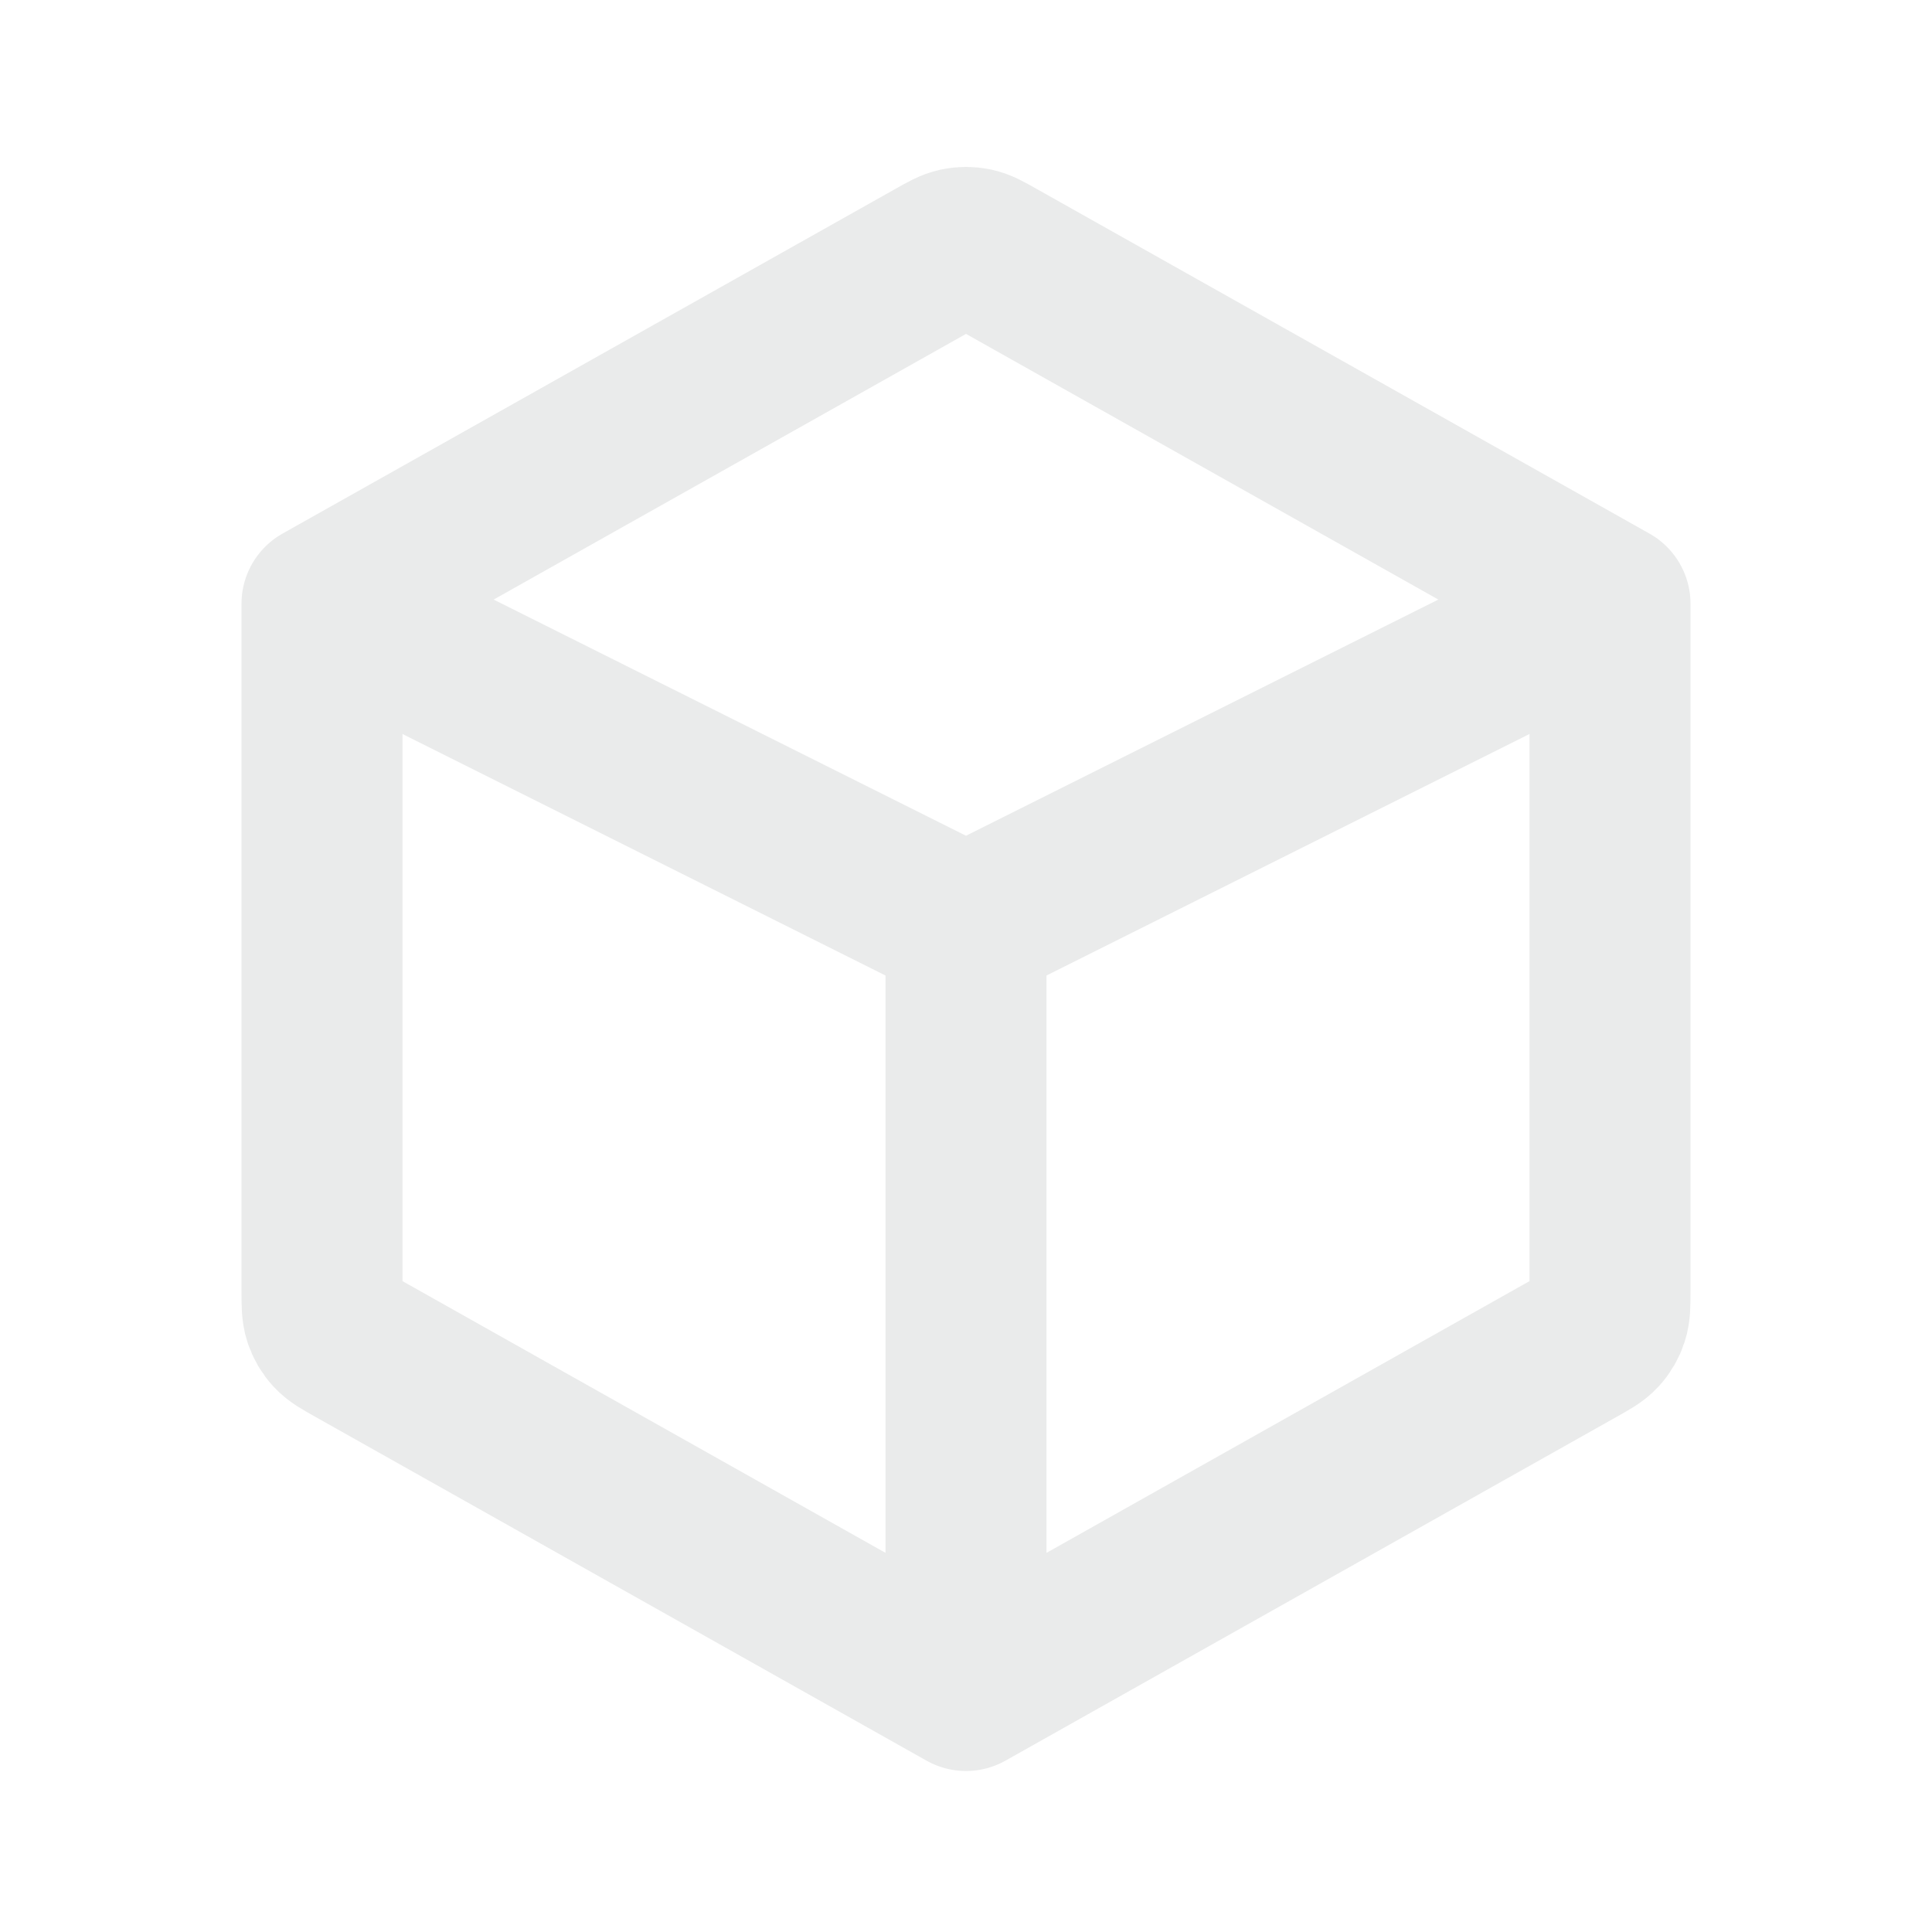
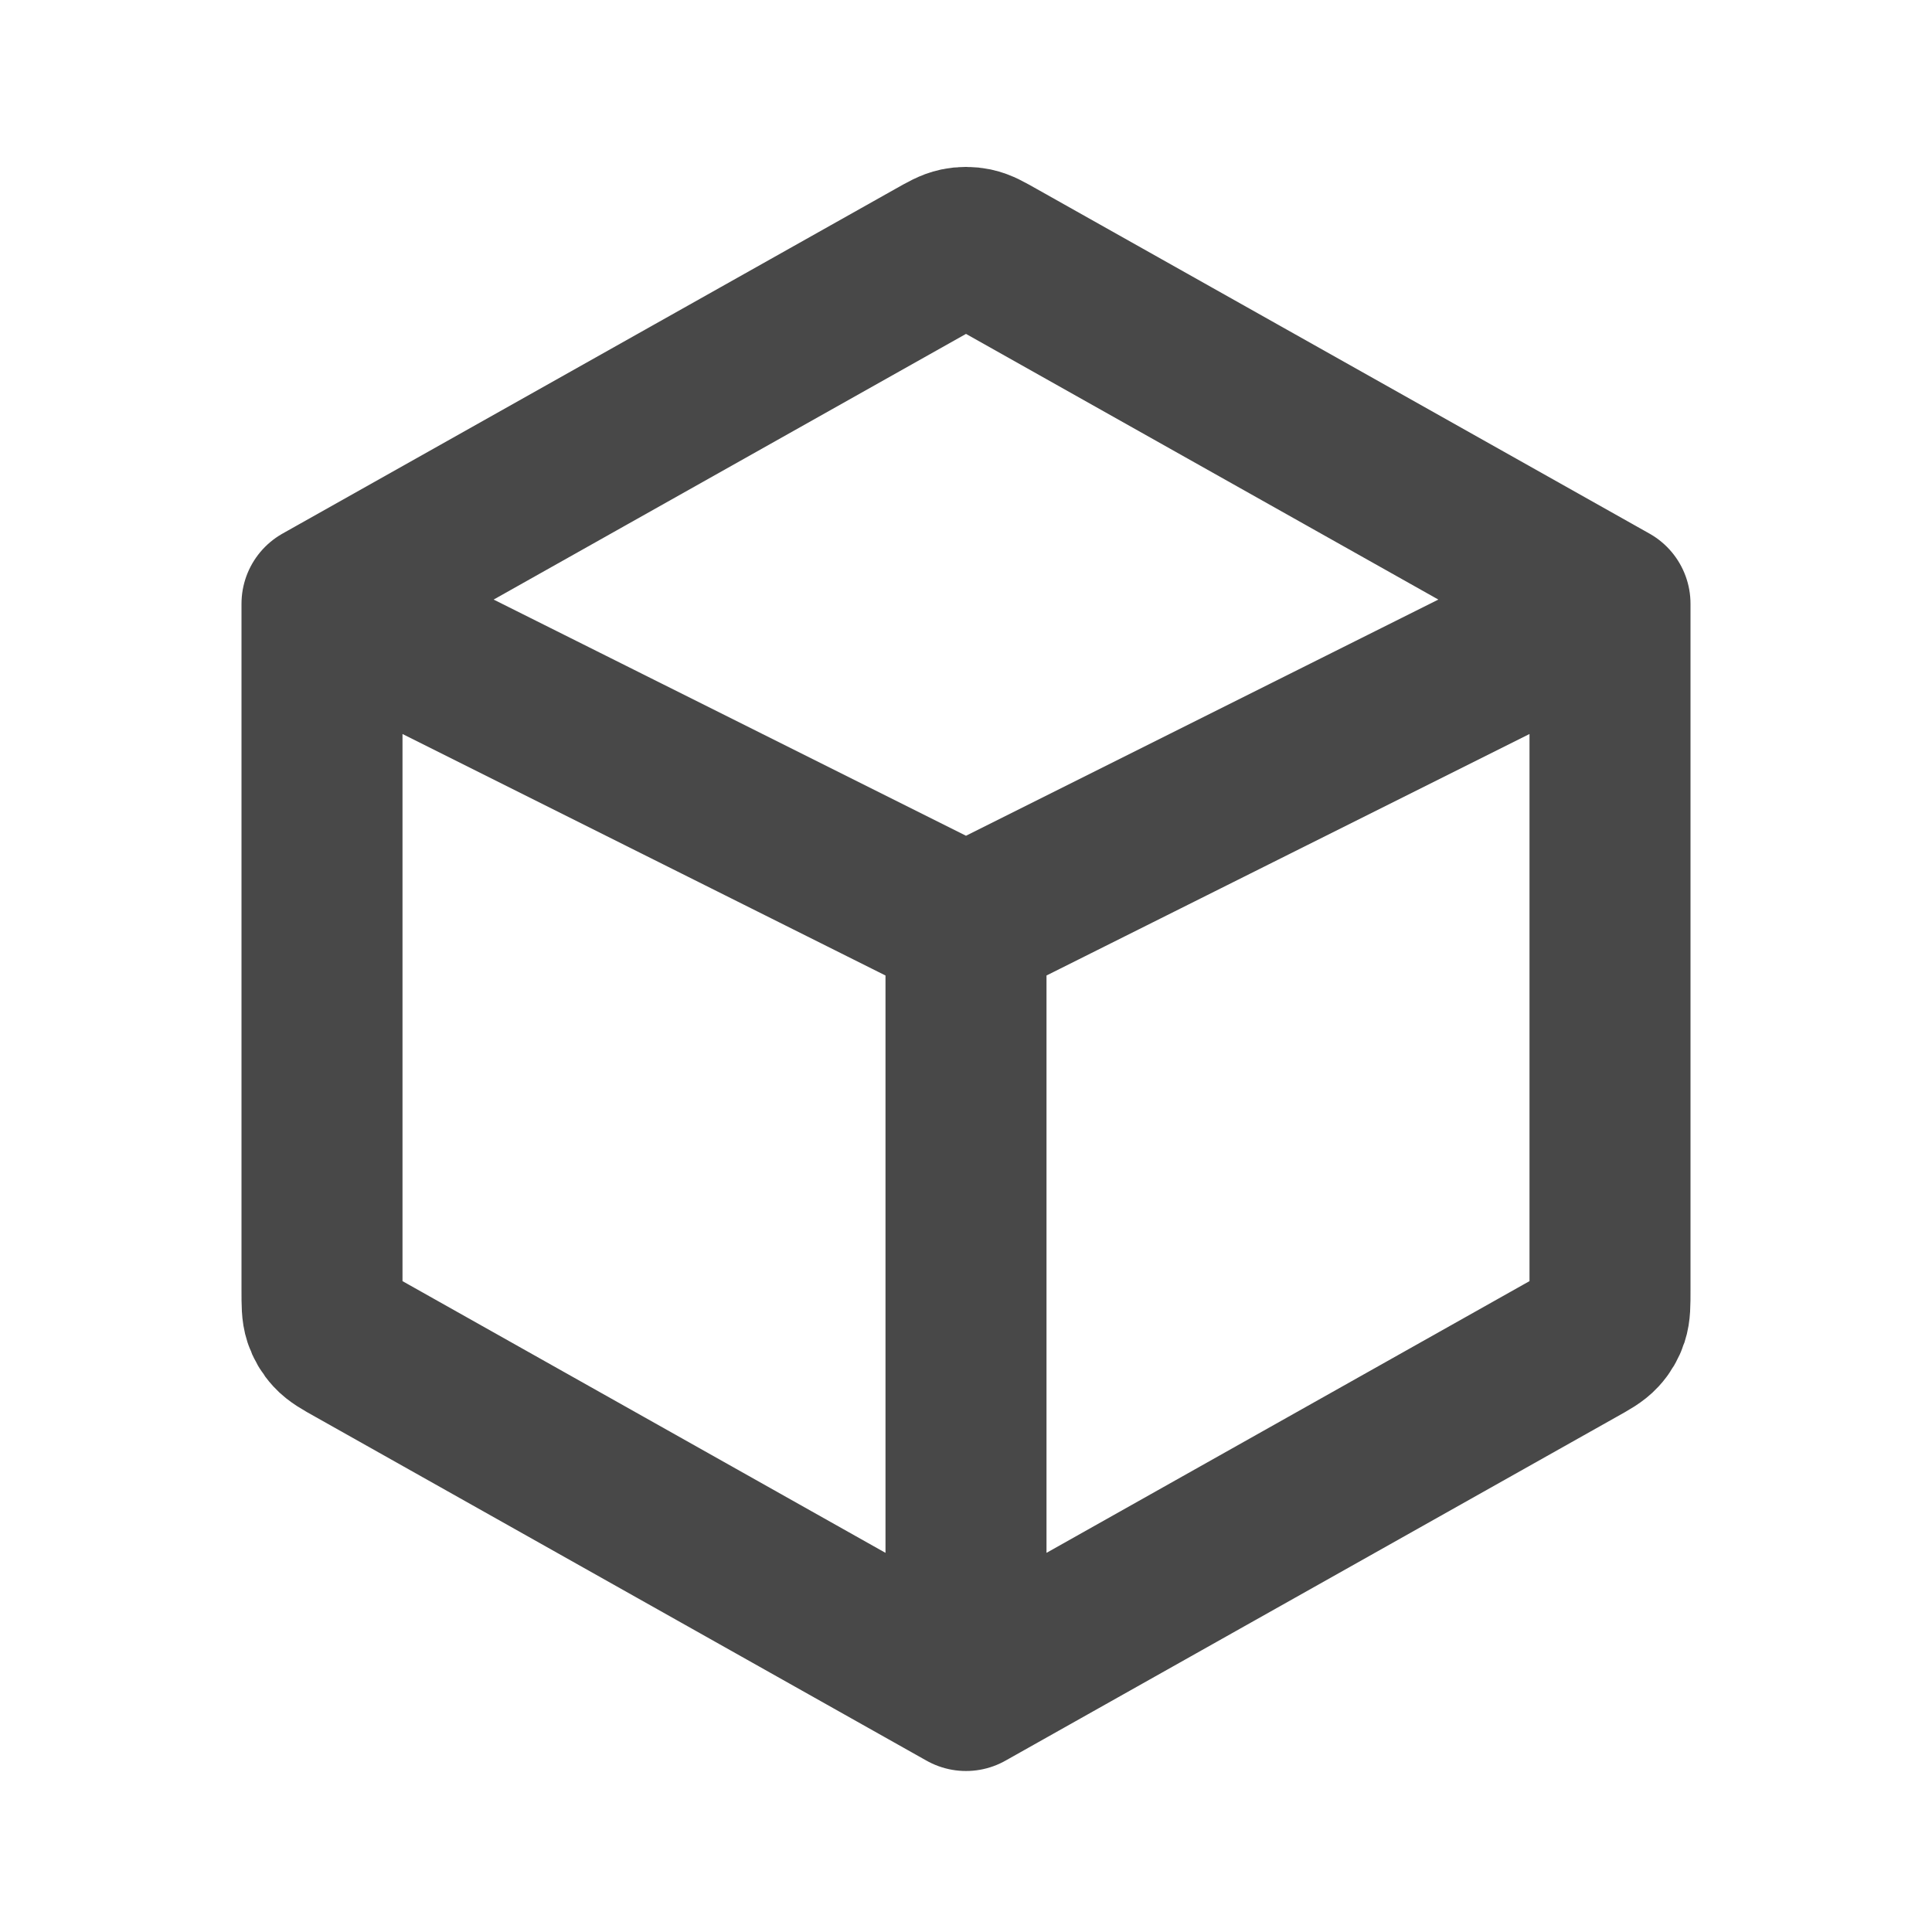
<svg xmlns="http://www.w3.org/2000/svg" width="800px" height="800px" viewBox="0 0 24 24" fill="none">
-   <path d="M4 7.5L11.608 3.221C11.751 3.14 11.822 3.1 11.898 3.084C11.965 3.07 12.035 3.07 12.102 3.084C12.178 3.1 12.249 3.14 12.392 3.221L20 7.5M4 7.5V16.032C4 16.203 4 16.288 4.025 16.364C4.047 16.431 4.083 16.493 4.131 16.545C4.185 16.604 4.259 16.646 4.408 16.729L12 21M4 7.5L12 11.5M12 21L19.592 16.729C19.741 16.646 19.815 16.604 19.869 16.545C19.917 16.493 19.953 16.431 19.975 16.364C20 16.288 20 16.203 20 16.032V7.5M12 21V11.5M20 7.5L12 11.5" stroke="#eaebeb" stroke-width="2" stroke-linecap="round" stroke-linejoin="round" />
+   <path d="M4 7.5L11.608 3.221C11.751 3.14 11.822 3.1 11.898 3.084C11.965 3.07 12.035 3.07 12.102 3.084C12.178 3.1 12.249 3.14 12.392 3.221L20 7.5M4 7.5V16.032C4 16.203 4 16.288 4.025 16.364C4.047 16.431 4.083 16.493 4.131 16.545C4.185 16.604 4.259 16.646 4.408 16.729L12 21M4 7.5L12 11.5M12 21L19.592 16.729C19.741 16.646 19.815 16.604 19.869 16.545C19.917 16.493 19.953 16.431 19.975 16.364C20 16.288 20 16.203 20 16.032V7.5M12 21V11.5M20 7.5L12 11.5" stroke="#484848" stroke-width="2" stroke-linecap="round" stroke-linejoin="round" />
</svg>
